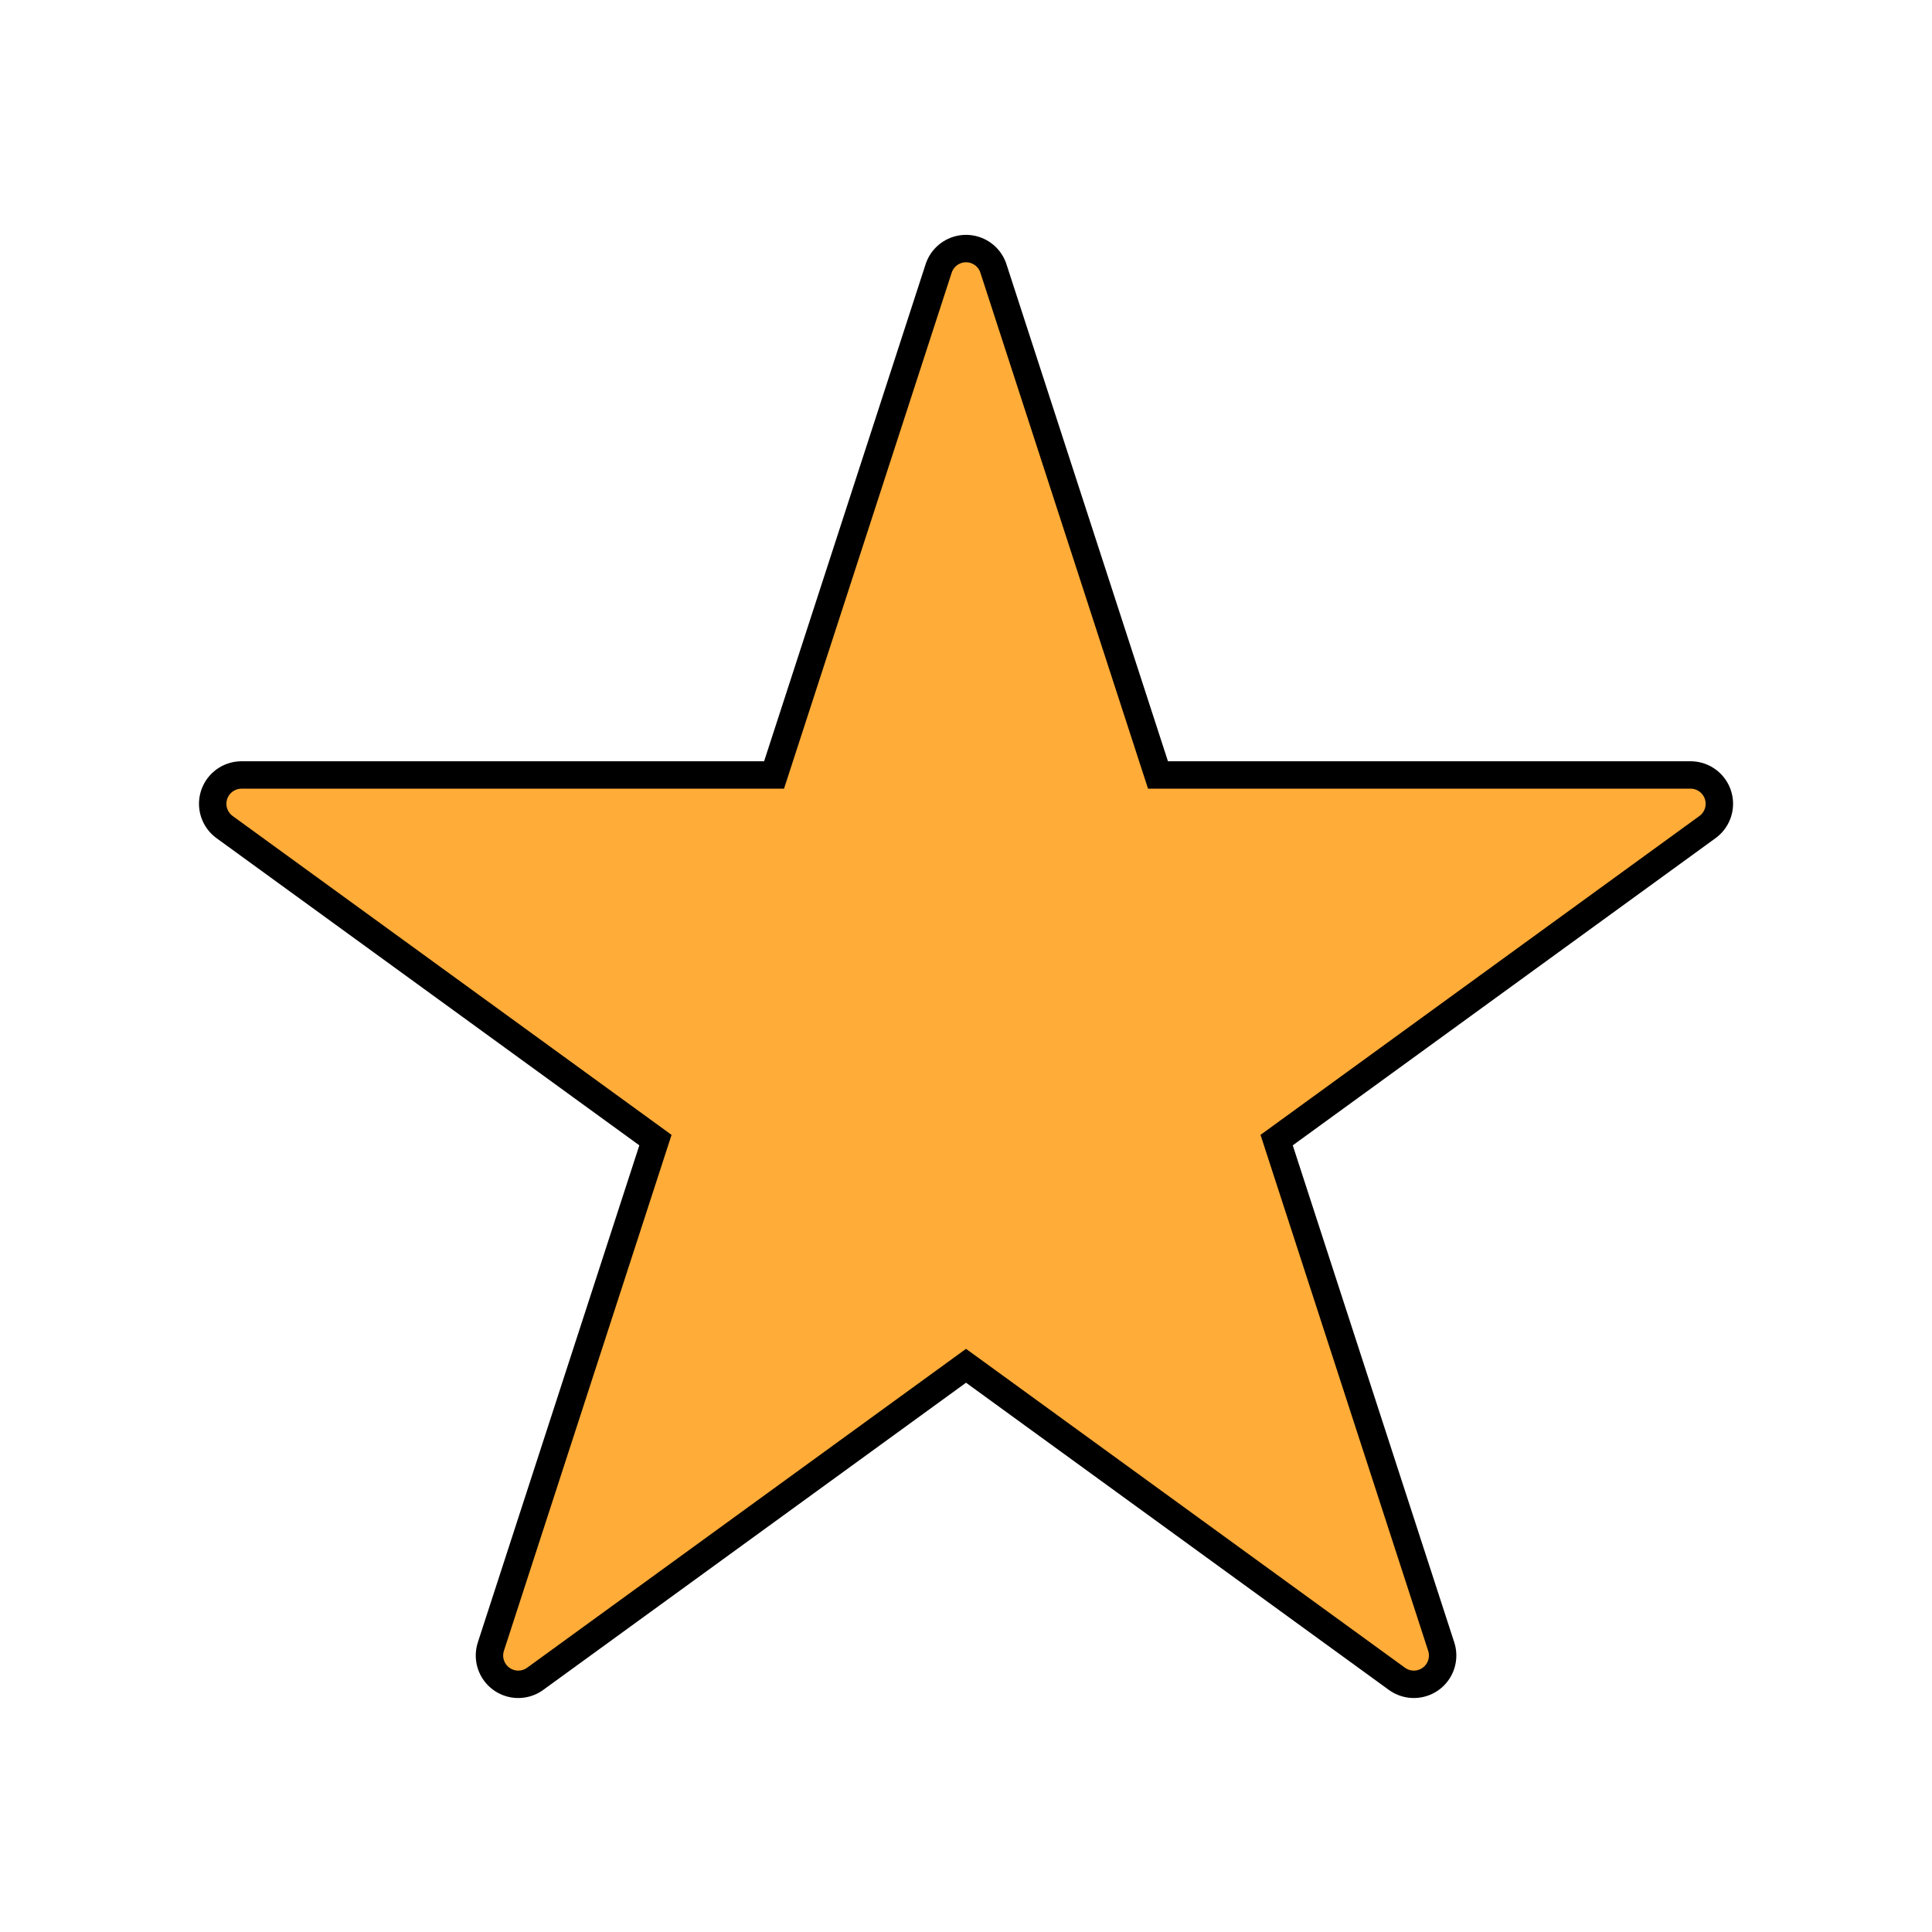
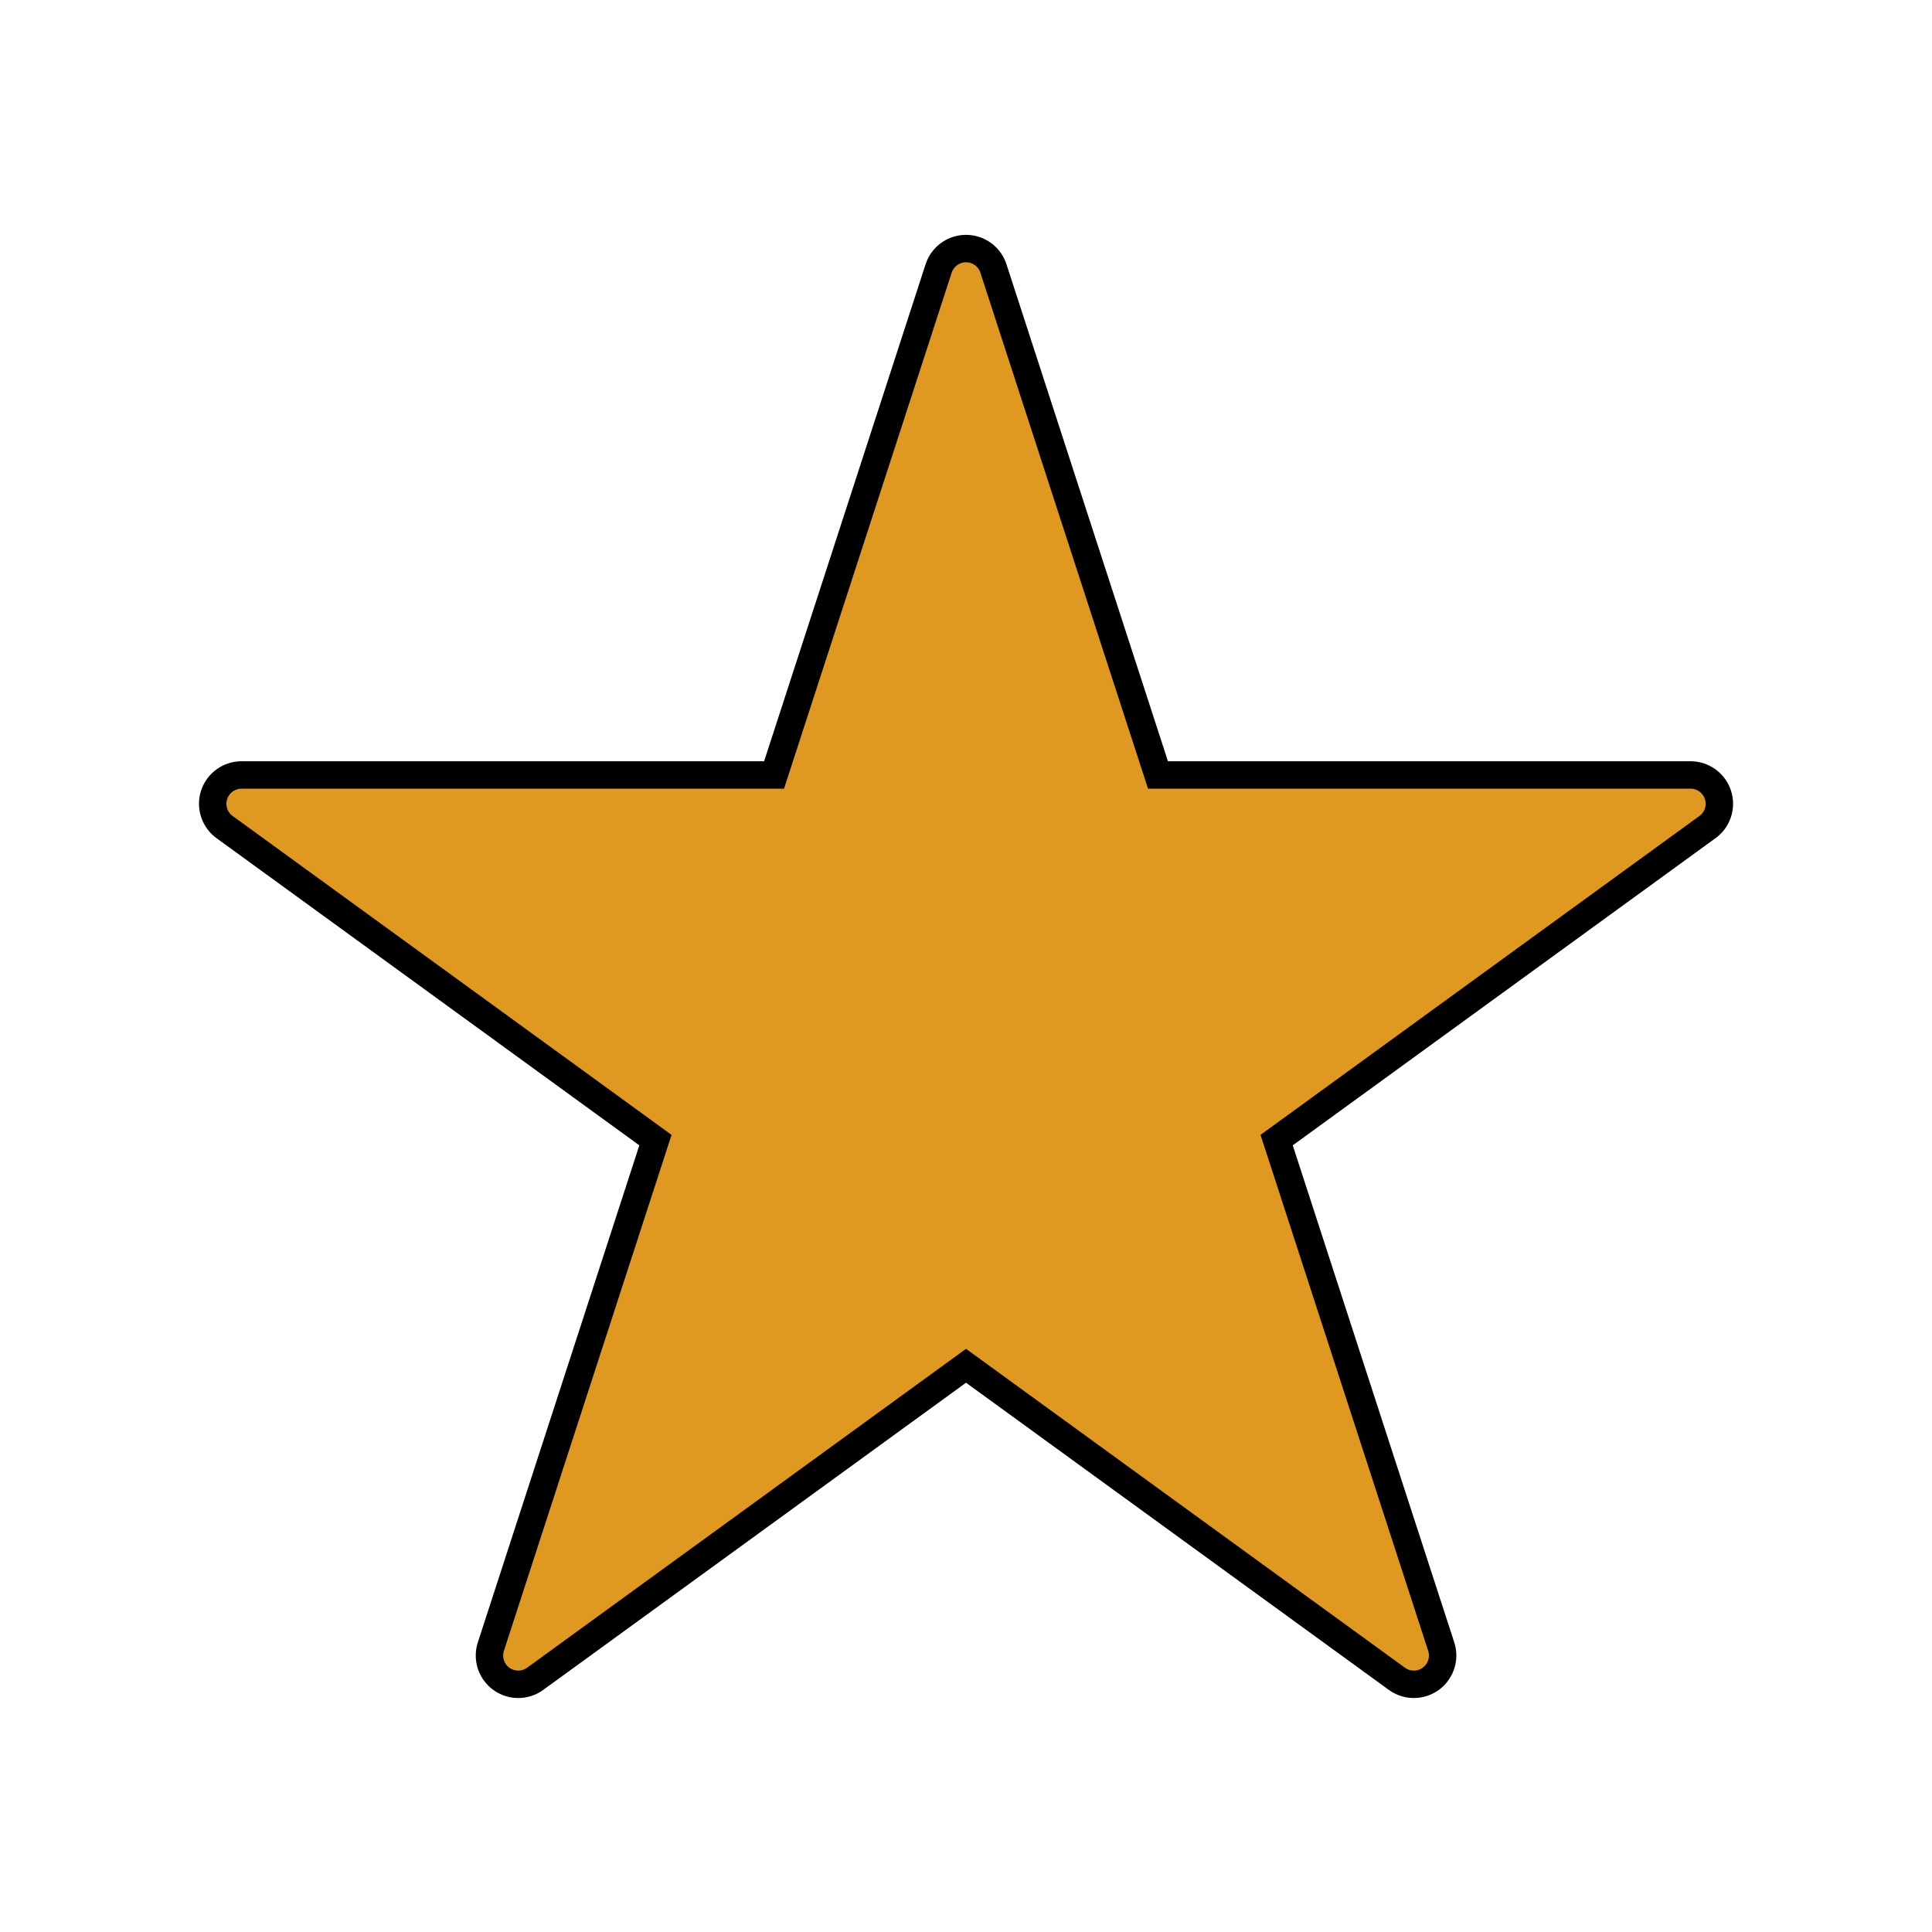
- <svg xmlns="http://www.w3.org/2000/svg" fill="#ffac38" width="800px" height="800px" viewBox="0 0 64.00 64.00" version="1.1" xml:space="preserve" style="fill-rule:evenodd;clip-rule:evenodd;stroke-linejoin:round;stroke-miterlimit:2;" stroke="#ffac38">
+ <svg xmlns="http://www.w3.org/2000/svg" fill="#df9920" width="800px" height="800px" viewBox="0 0 64.00 64.00" version="1.1" xml:space="preserve" style="fill-rule:evenodd;clip-rule:evenodd;stroke-linejoin:round;stroke-miterlimit:2;" stroke="#df9920">
  <g id="SVGRepo_bgCarrier" stroke-width="0" />
  <g id="SVGRepo_tracerCarrier" stroke-linecap="round" stroke-linejoin="round" stroke="#000000" stroke-width="2.816">
    <rect id="Icons" x="-512" y="-192" width="1280" height="800" style="fill:none;" />
    <g id="Icons1">
      <g id="Strike"> </g>
      <g id="H1"> </g>
      <g id="H2"> </g>
      <g id="H3"> </g>
      <g id="list-ul"> </g>
      <g id="hamburger-1"> </g>
      <g id="hamburger-2"> </g>
      <g id="list-ol"> </g>
      <g id="list-task"> </g>
      <g id="trash"> </g>
      <g id="vertical-menu"> </g>
      <g id="horizontal-menu"> </g>
      <g id="sidebar-2"> </g>
      <g id="Pen"> </g>
      <g id="Pen1"> </g>
      <g id="clock"> </g>
      <g id="external-link"> </g>
      <g id="hr"> </g>
      <g id="info"> </g>
      <g id="warning"> </g>
      <g id="plus-circle"> </g>
      <g id="minus-circle"> </g>
      <g id="vue"> </g>
      <g id="cog"> </g>
      <g id="logo"> </g>
      <path id="star" d="M32.001,9.188l5.666,17.438l18.335,0l-14.833,10.777l5.666,17.438l-14.834,-10.777l-14.833,10.777l5.666,-17.438l-14.834,-10.777l18.335,0l5.666,-17.438Z" />
      <g id="radio-check"> </g>
      <g id="eye-slash"> </g>
      <g id="eye"> </g>
      <g id="toggle-off"> </g>
      <g id="shredder"> </g>
      <g id="spinner--loading--dots-"> </g>
      <g id="react"> </g>
      <g id="check-selected"> </g>
      <g id="turn-off"> </g>
      <g id="code-block"> </g>
      <g id="user"> </g>
      <g id="coffee-bean"> </g>
      <g id="coffee-beans">
        <g id="coffee-bean1"> </g>
      </g>
      <g id="coffee-bean-filled"> </g>
      <g id="coffee-beans-filled">
        <g id="coffee-bean2"> </g>
      </g>
      <g id="clipboard"> </g>
      <g id="clipboard-paste"> </g>
      <g id="clipboard-copy"> </g>
      <g id="Layer1"> </g>
    </g>
  </g>
  <g id="SVGRepo_iconCarrier">
    <rect id="Icons" x="-512" y="-192" width="1280" height="800" style="fill:none;" />
    <g id="Icons1">
      <g id="Strike"> </g>
      <g id="H1"> </g>
      <g id="H2"> </g>
      <g id="H3"> </g>
      <g id="list-ul"> </g>
      <g id="hamburger-1"> </g>
      <g id="hamburger-2"> </g>
      <g id="list-ol"> </g>
      <g id="list-task"> </g>
      <g id="trash"> </g>
      <g id="vertical-menu"> </g>
      <g id="horizontal-menu"> </g>
      <g id="sidebar-2"> </g>
      <g id="Pen"> </g>
      <g id="Pen1"> </g>
      <g id="clock"> </g>
      <g id="external-link"> </g>
      <g id="hr"> </g>
      <g id="info"> </g>
      <g id="warning"> </g>
      <g id="plus-circle"> </g>
      <g id="minus-circle"> </g>
      <g id="vue"> </g>
      <g id="cog"> </g>
      <g id="logo"> </g>
      <path id="star" d="M32.001,9.188l5.666,17.438l18.335,0l-14.833,10.777l5.666,17.438l-14.834,-10.777l-14.833,10.777l5.666,-17.438l-14.834,-10.777l18.335,0l5.666,-17.438Z" />
      <g id="radio-check"> </g>
      <g id="eye-slash"> </g>
      <g id="eye"> </g>
      <g id="toggle-off"> </g>
      <g id="shredder"> </g>
      <g id="spinner--loading--dots-"> </g>
      <g id="react"> </g>
      <g id="check-selected"> </g>
      <g id="turn-off"> </g>
      <g id="code-block"> </g>
      <g id="user"> </g>
      <g id="coffee-bean"> </g>
      <g id="coffee-beans">
        <g id="coffee-bean1"> </g>
      </g>
      <g id="coffee-bean-filled"> </g>
      <g id="coffee-beans-filled">
        <g id="coffee-bean2"> </g>
      </g>
      <g id="clipboard"> </g>
      <g id="clipboard-paste"> </g>
      <g id="clipboard-copy"> </g>
      <g id="Layer1"> </g>
    </g>
  </g>
</svg>
